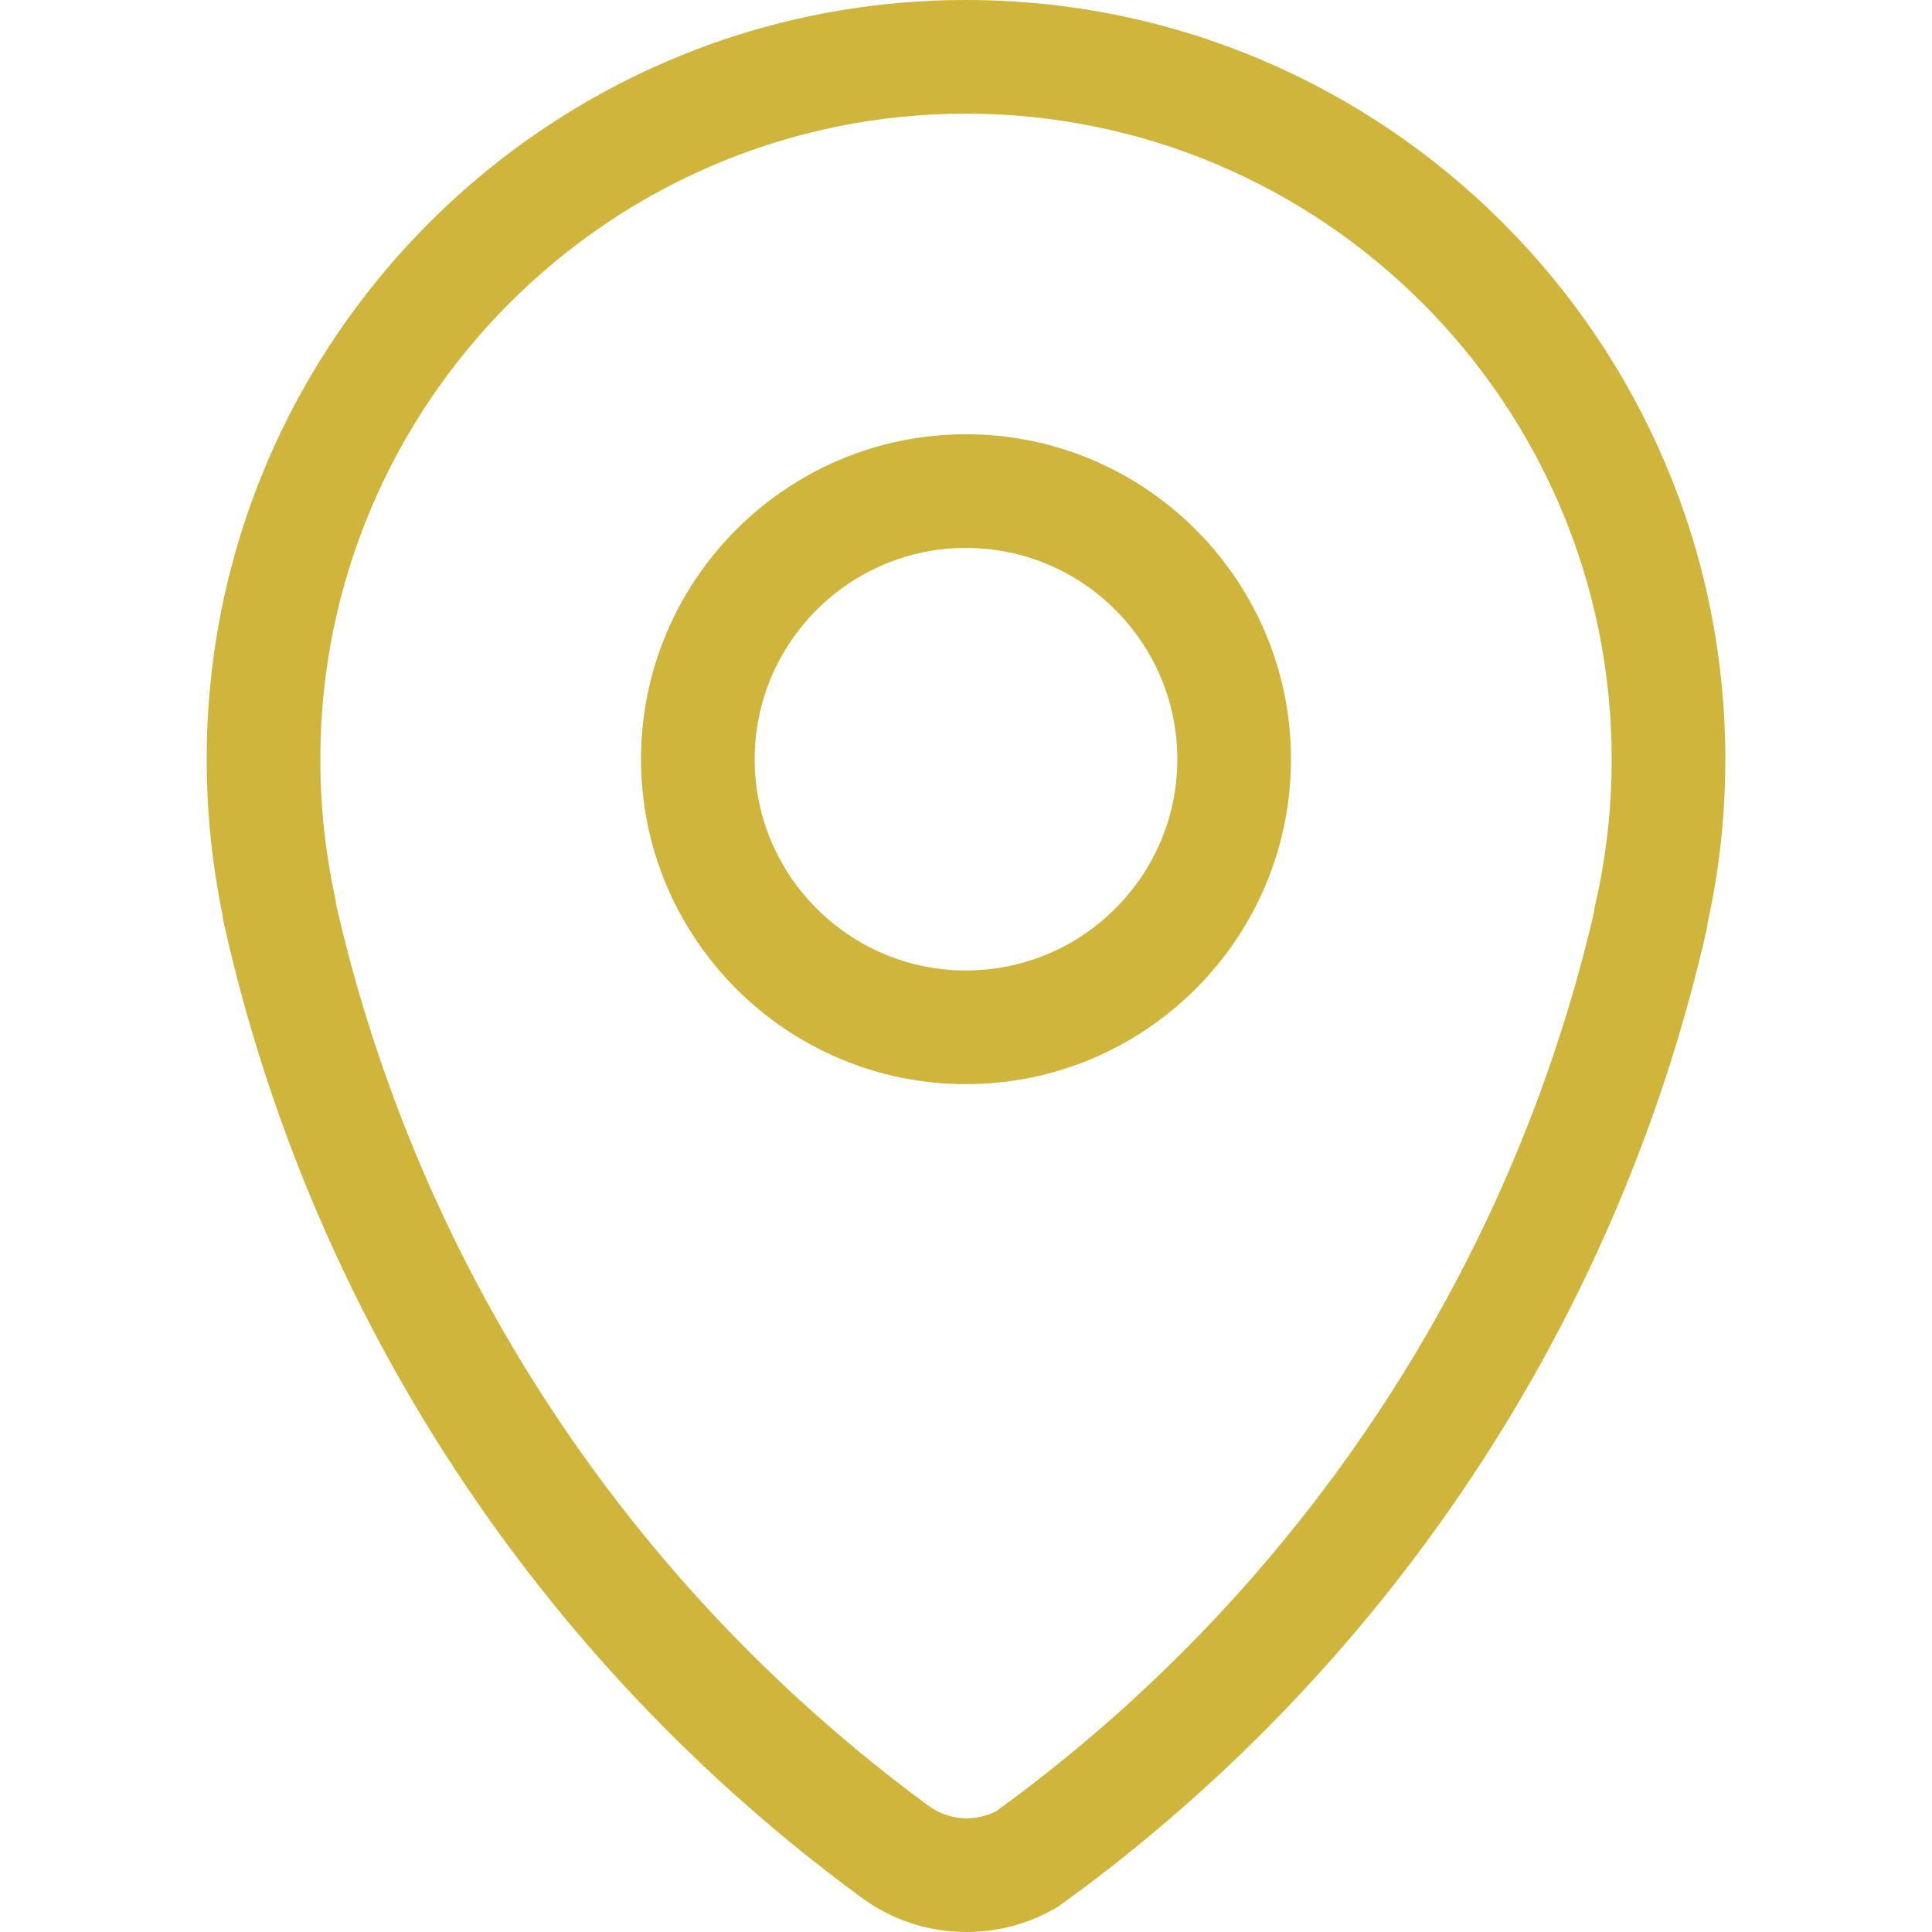
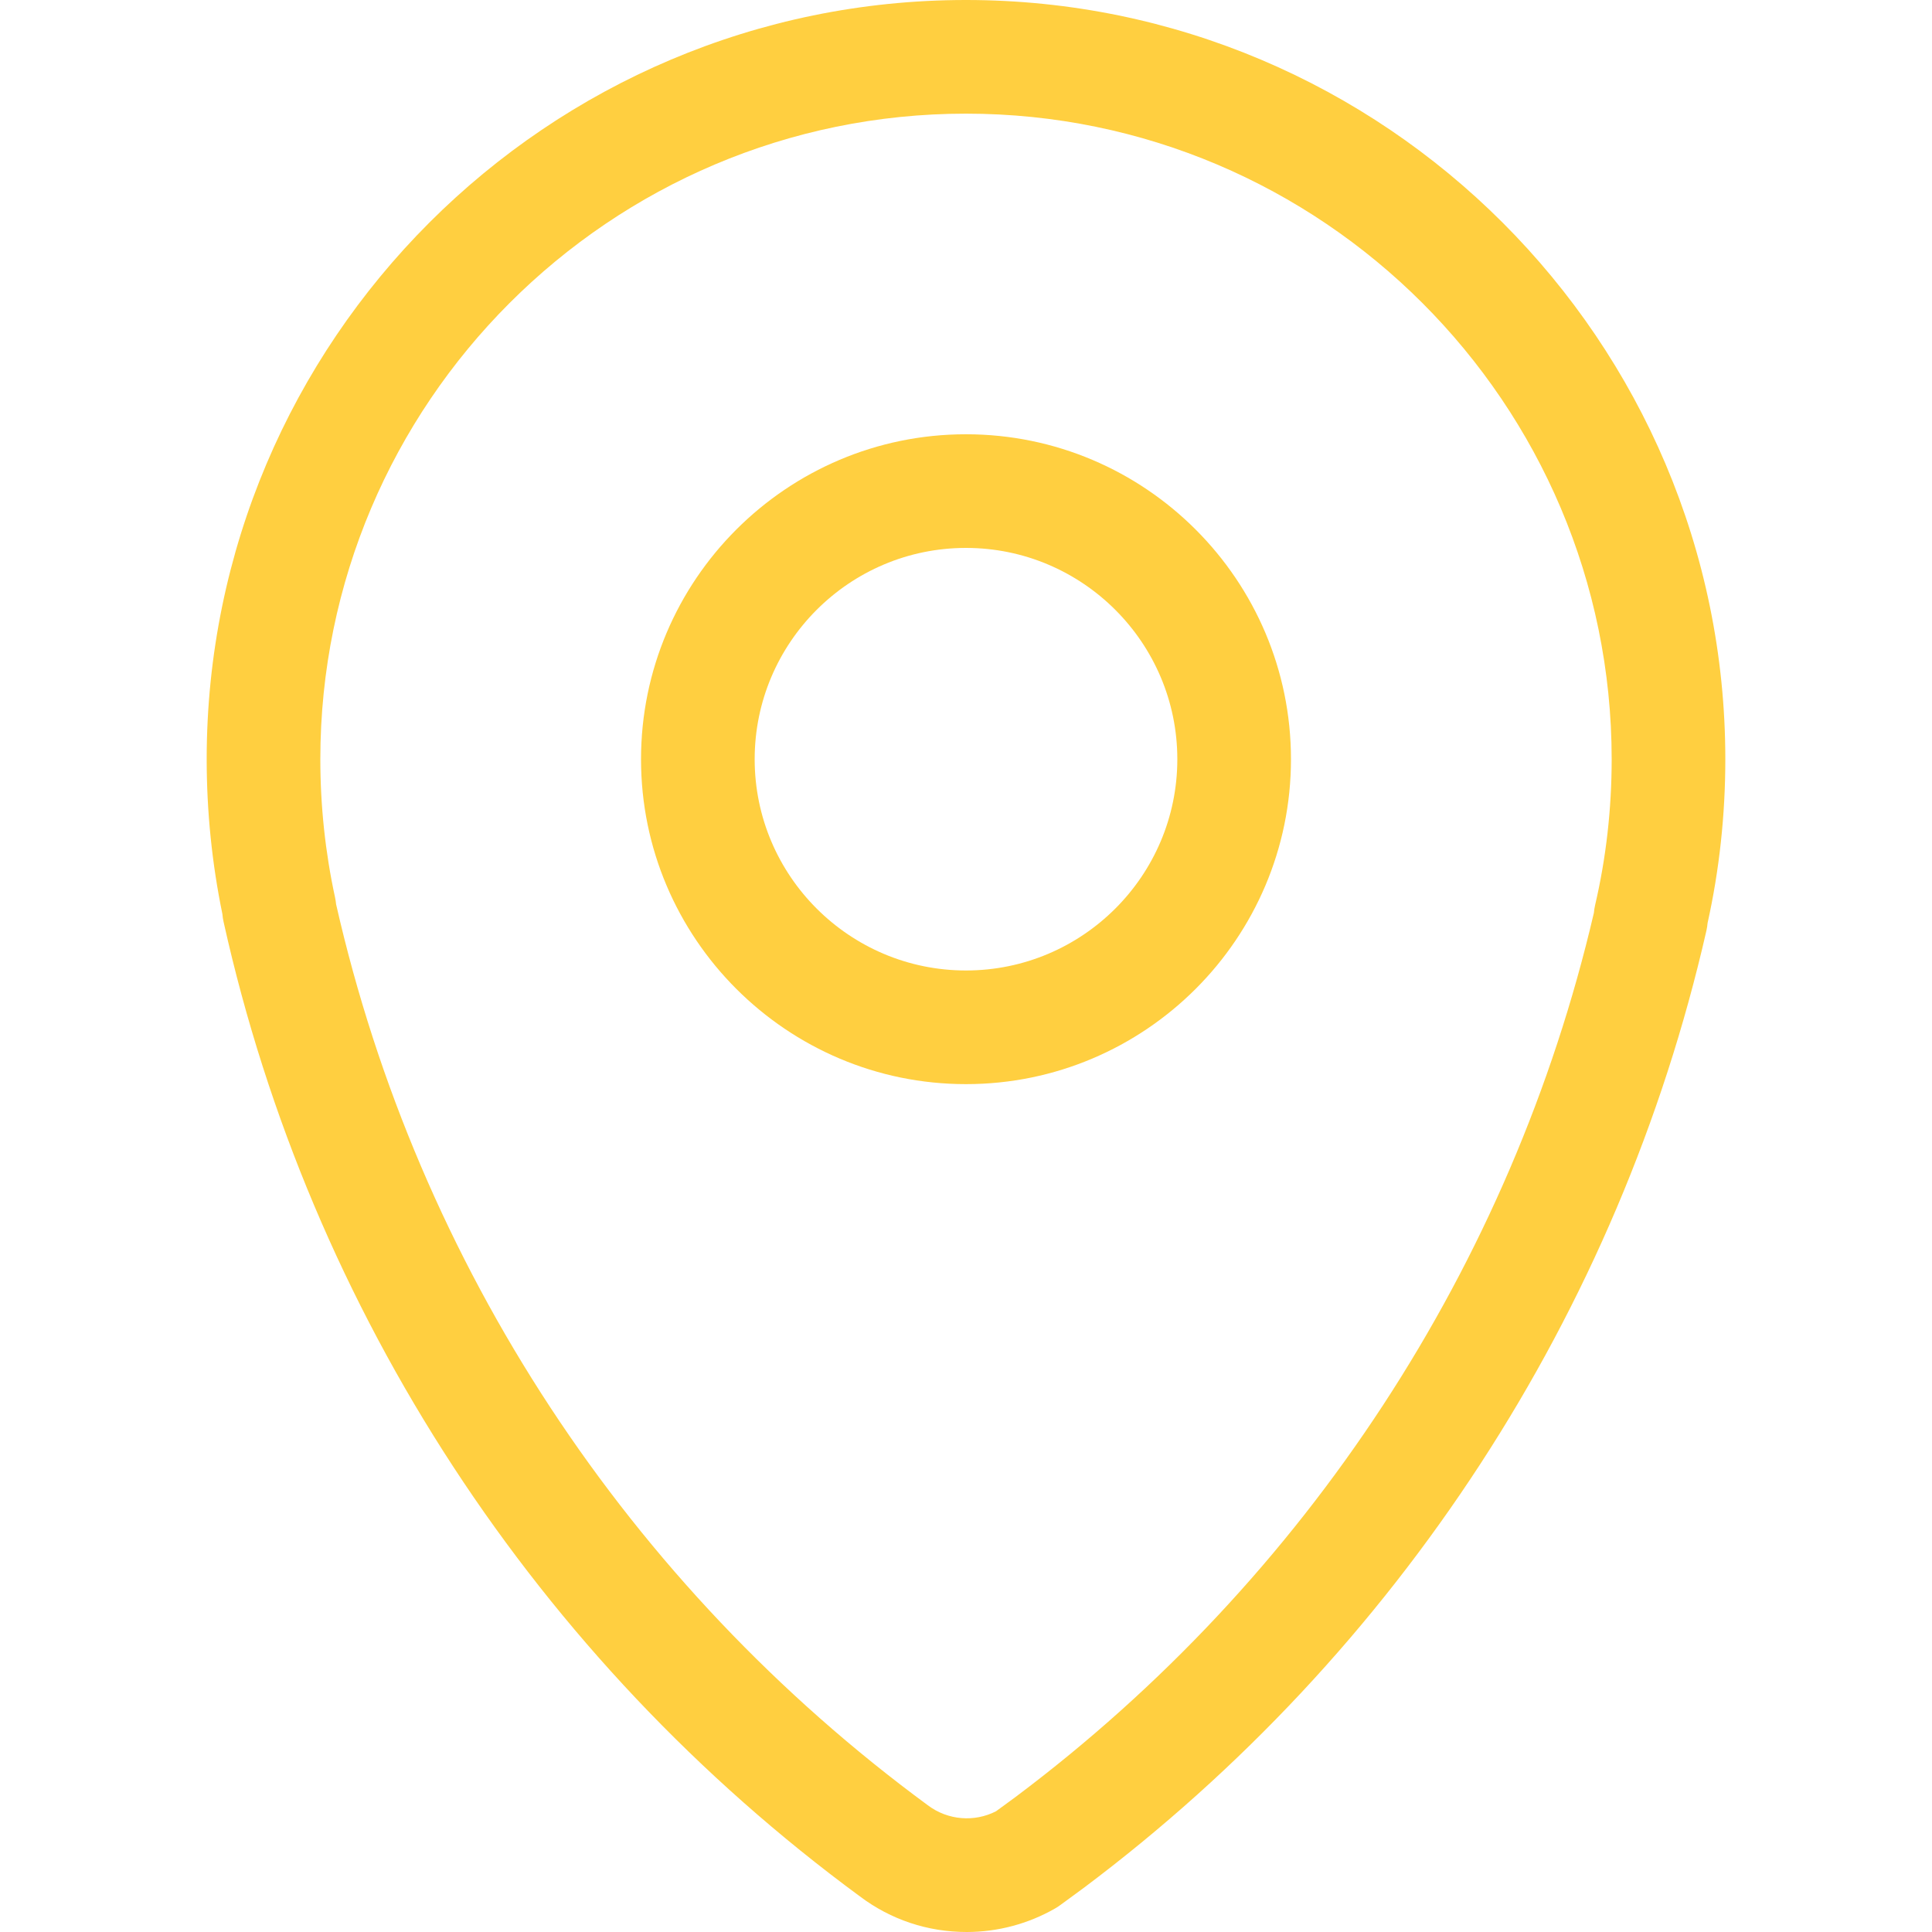
- <svg xmlns="http://www.w3.org/2000/svg" version="1.1" id="Capa_1" fill="#CFB53B" x="0px" y="0px" viewBox="0 0 456.556 456.556" style="enable-background:new 0 0 456.556 456.556;" xml:space="preserve">
+ <svg xmlns="http://www.w3.org/2000/svg" version="1.1" id="Capa_1" fill="#FFCF40" x="0px" y="0px" viewBox="0 0 456.556 456.556" style="enable-background:new 0 0 456.556 456.556;" xml:space="preserve">
  <g>
    <path d="M228.442,456.556c-9.2,0-17.922-2.906-25.22-8.403C126.812,391.965,73.355,310.141,52.835,217.85 c-0.14-0.626-0.234-1.248-0.283-1.867c-2.462-11.956-3.71-24.248-3.71-36.56C48.841,80.488,129.33,0,228.264,0 c98.948,0,179.451,80.488,179.451,179.423c0,13.138-1.409,26.153-4.193,38.711c-0.049,0.608-0.143,1.213-0.28,1.811 c-20.544,90.119-72.82,170.46-147.192,226.225l-5.543,4.06c-0.399,0.29-0.815,0.56-1.245,0.804 C242.934,454.647,235.733,456.556,228.442,456.556z M79.422,213.682c19.383,85.269,68.994,160.833,139.838,212.927 c4.735,3.57,11.036,4.032,16.124,1.409l4.64-3.399c68.728-51.53,117.227-125.679,136.631-208.898 c0.052-0.615,0.15-1.227,0.29-1.836c2.598-11.131,3.913-22.726,3.913-34.462c0-84.125-68.452-152.566-152.594-152.566 c-84.125,0-152.566,68.441-152.566,152.566c0,11.012,1.168,21.996,3.476,32.64C79.289,212.605,79.373,213.143,79.422,213.682z" />
    <path d="M228.267,256.194c-42.341,0-76.785-34.441-76.785-76.775c0-42.344,34.445-76.796,76.785-76.796 c42.351,0,76.806,34.452,76.806,76.796C305.074,221.753,270.618,256.194,228.267,256.194z M228.267,129.48 c-27.531,0-49.929,22.401-49.929,49.939c0,27.524,22.398,49.918,49.929,49.918c27.542,0,49.95-22.394,49.95-49.918 C278.217,151.881,255.809,129.48,228.267,129.48z" />
  </g>
</svg>
